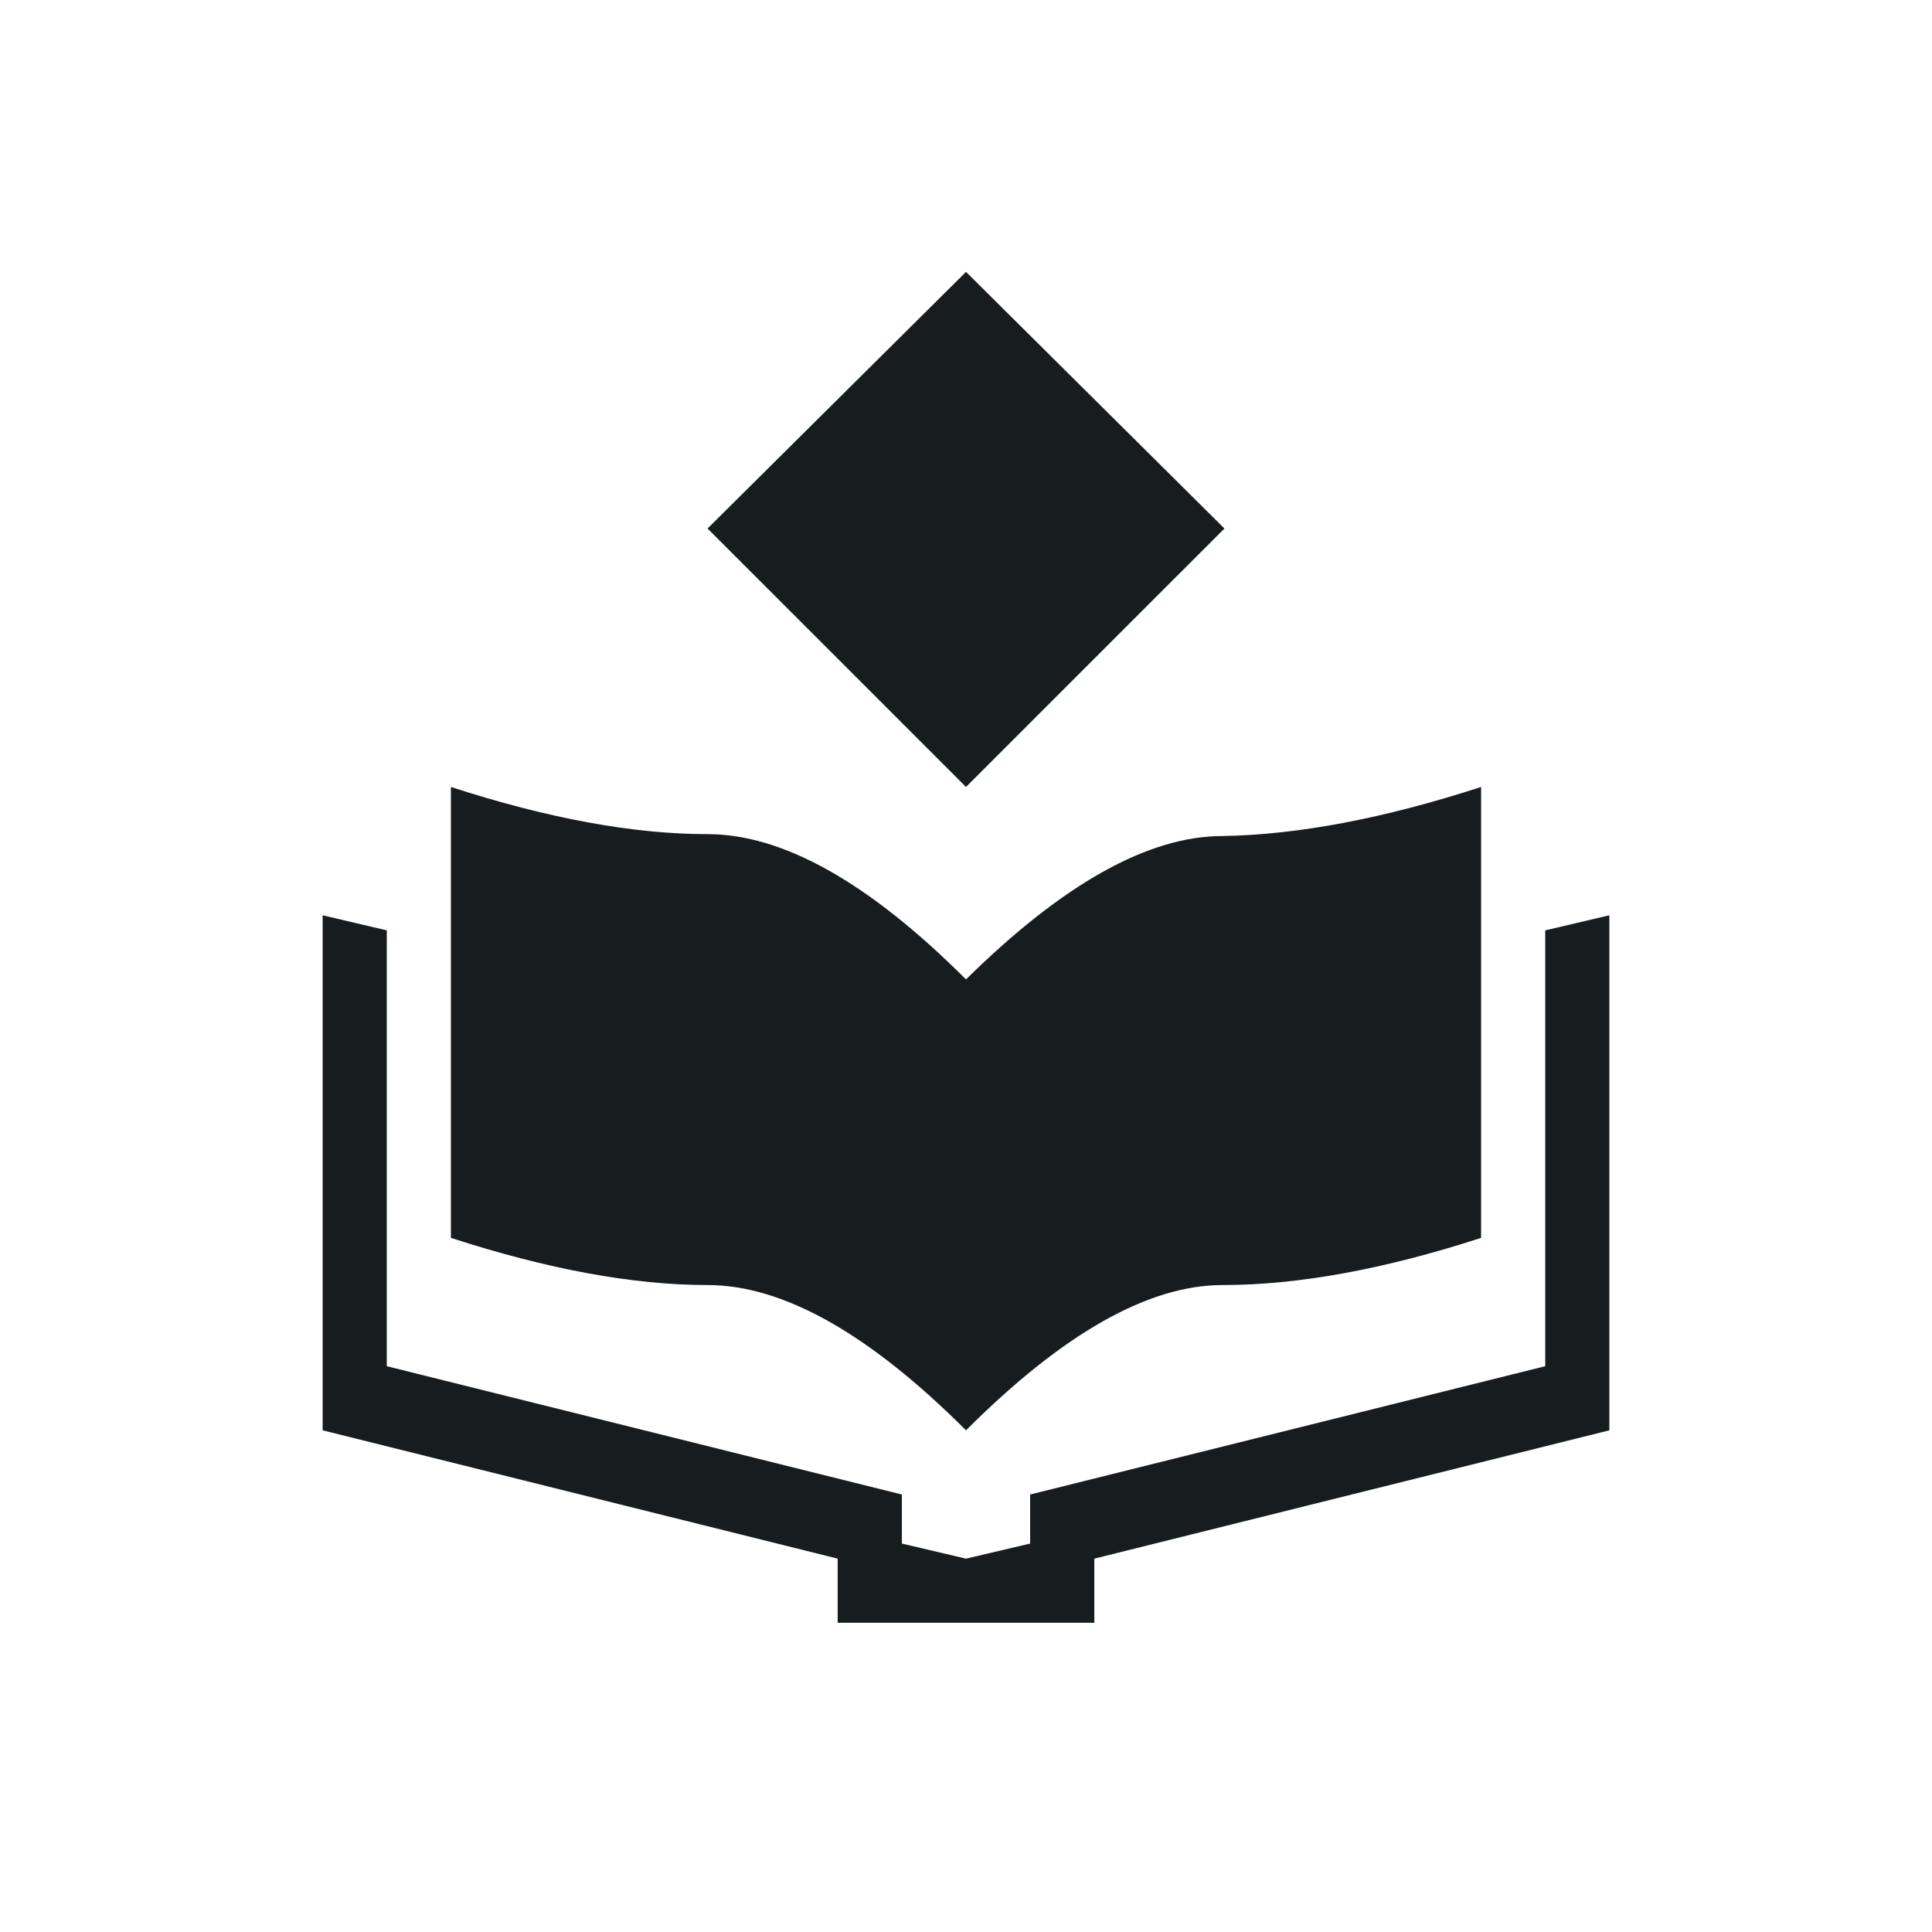
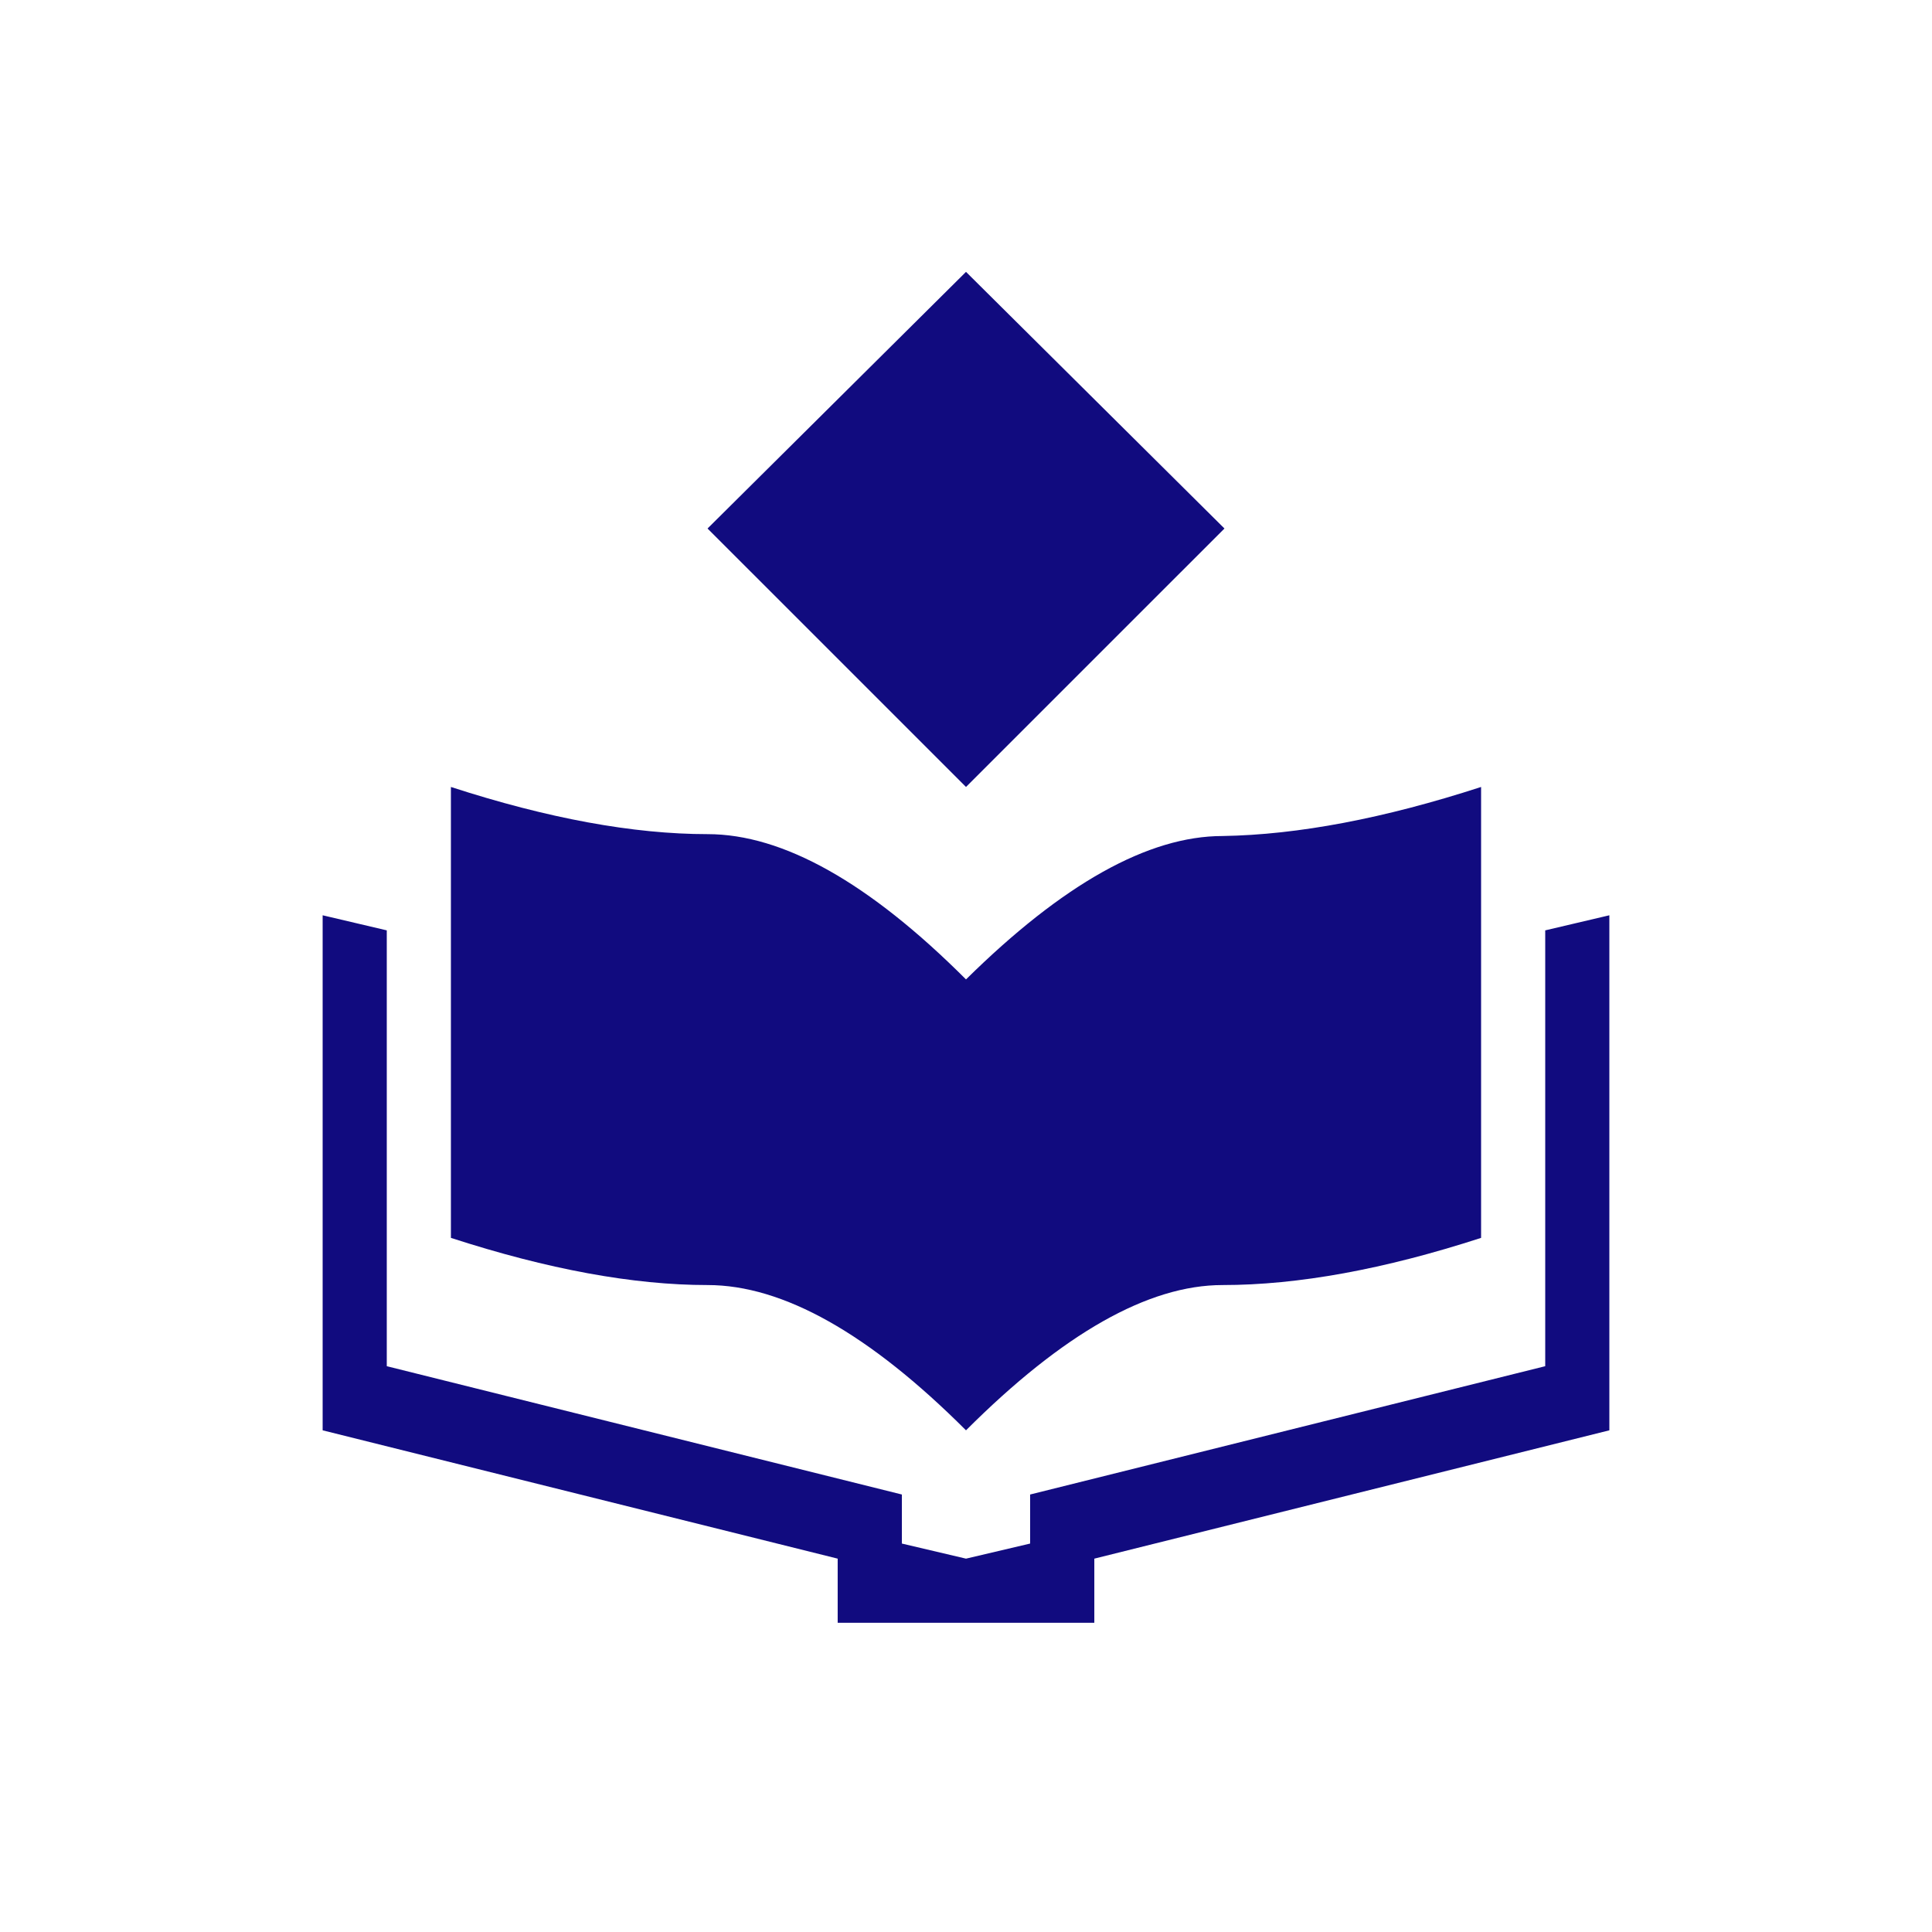
<svg xmlns="http://www.w3.org/2000/svg" width="36" height="36" viewBox="0 0 36 36" fill="none">
-   <path d="M18 5.066L13.184 9.848L18 14.664L22.816 9.848L18 5.066ZM8.402 14.664V23.066C10.207 23.652 11.801 23.945 13.184 23.945C14.59 23.945 16.195 24.848 18 26.652C19.805 24.848 21.398 23.945 22.781 23.945C24.188 23.945 25.793 23.652 27.598 23.066V14.664C25.793 15.25 24.188 15.555 22.781 15.578C21.398 15.578 19.805 16.469 18 18.25C16.195 16.445 14.59 15.543 13.184 15.543C11.801 15.543 10.207 15.25 8.402 14.664ZM6.012 17.055V26.652L15.609 29.043V30.238H20.391V29.043L29.988 26.652V17.055L28.793 17.336V25.457L19.195 27.848V28.762L18 29.043L16.805 28.762V27.848L7.207 25.457V17.336L6.012 17.055Z" fill="#171D1E" />
+   <path d="M18 5.066L13.184 9.848L18 14.664L22.816 9.848L18 5.066ZM8.402 14.664V23.066C10.207 23.652 11.801 23.945 13.184 23.945C14.59 23.945 16.195 24.848 18 26.652C19.805 24.848 21.398 23.945 22.781 23.945C24.188 23.945 25.793 23.652 27.598 23.066V14.664C25.793 15.25 24.188 15.555 22.781 15.578C21.398 15.578 19.805 16.469 18 18.25C16.195 16.445 14.59 15.543 13.184 15.543C11.801 15.543 10.207 15.25 8.402 14.664ZM6.012 17.055V26.652L15.609 29.043V30.238H20.391V29.043L29.988 26.652V17.055L28.793 17.336V25.457L19.195 27.848V28.762L18 29.043L16.805 28.762V27.848L7.207 25.457V17.336L6.012 17.055Z" fill="#110b7f" />
</svg>
